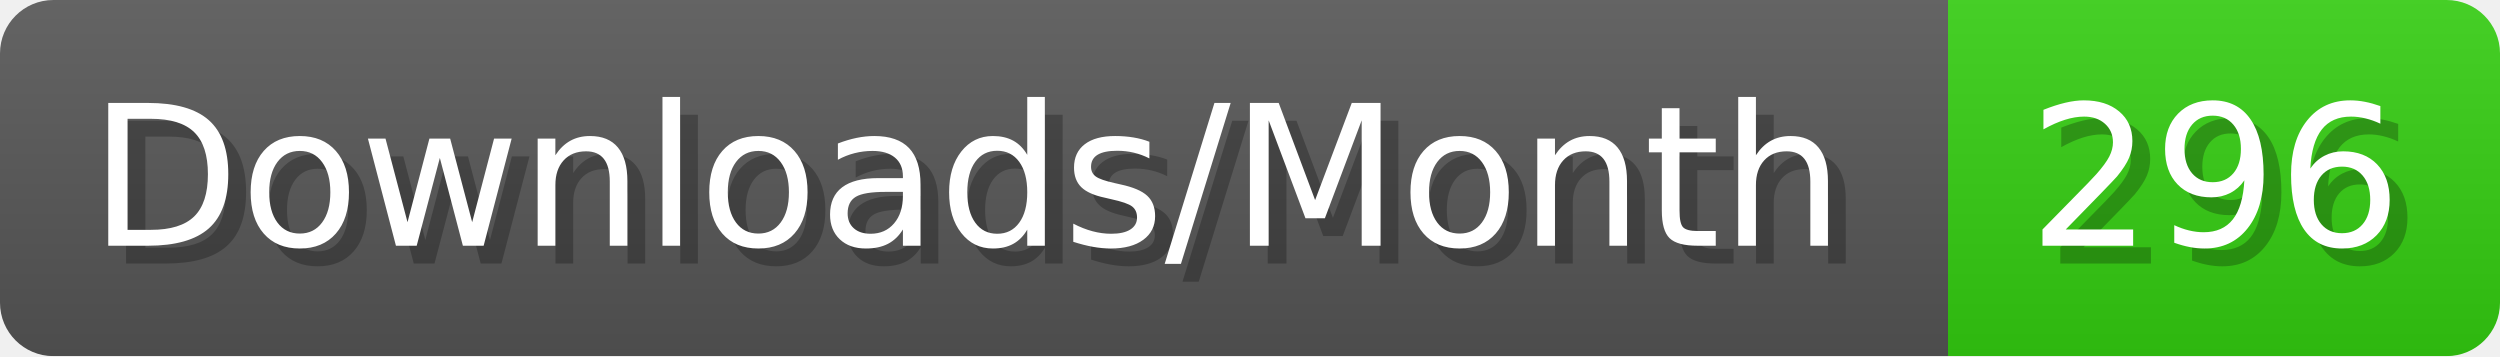
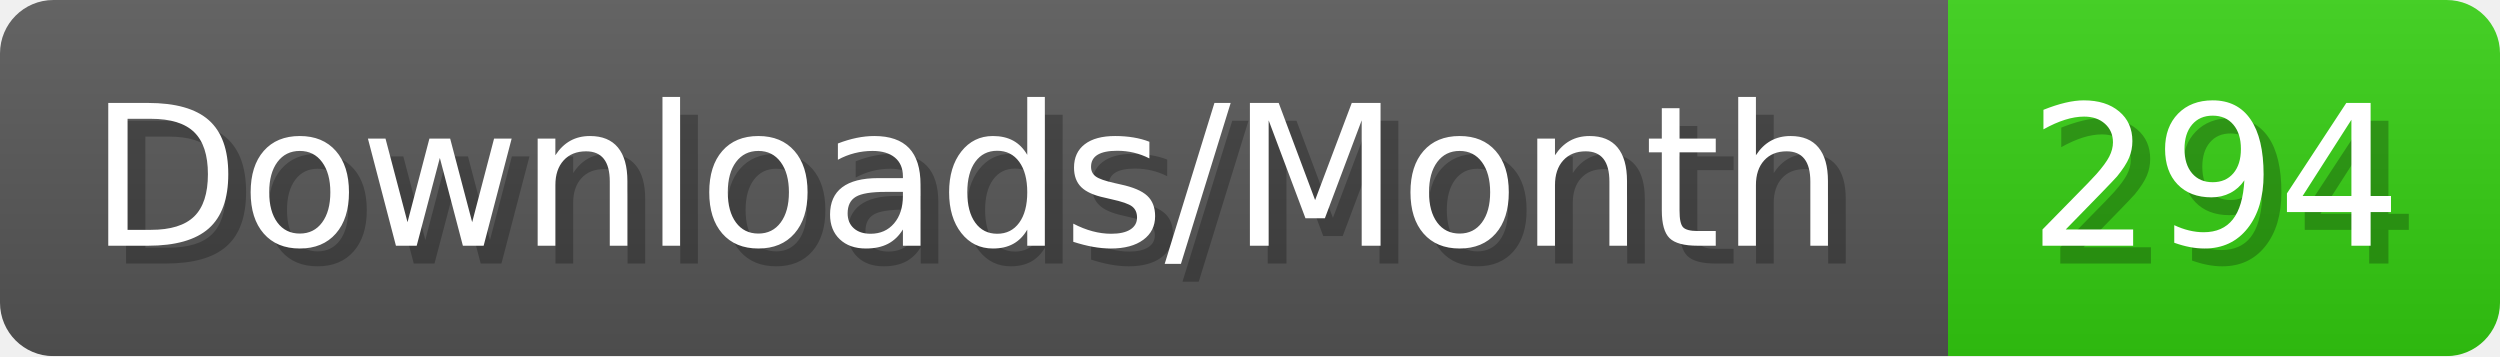
- <svg xmlns="http://www.w3.org/2000/svg" width="140.4" height="20" viewBox="0 0 1404 200" role="img" aria-label="Downloads/Month: 296">
+ <svg xmlns="http://www.w3.org/2000/svg" width="140.4" height="20" viewBox="0 0 1404 200" role="img" aria-label="Downloads/Month: 294">
  <linearGradient id="YlXUI" x2="0" y2="100%">
    <stop offset="0" stop-opacity=".1" stop-color="#EEE" />
    <stop offset="1" stop-opacity=".1" />
  </linearGradient>
  <mask id="JHhop">
    <rect width="1404" height="200" rx="30" fill="#FFF" />
  </mask>
  <g mask="url(#JHhop)">
    <rect width="1094" height="200" fill="#555" />
    <rect width="310" height="200" fill="#3C1" x="1094" />
    <rect width="1404" height="200" fill="url(#YlXUI)" />
  </g>
  <g aria-hidden="true" fill="#fff" text-anchor="start" font-family="Verdana,DejaVu Sans,sans-serif" font-size="110">
    <text x="60" y="148" textLength="994" fill="#000" opacity="0.25">Downloads/Month</text>
    <text x="50" y="138" textLength="994">Downloads/Month</text>
-     <text x="1149" y="148" textLength="210" fill="#000" opacity="0.25">296</text>
-     <text x="1139" y="138" textLength="210">296</text>
+     <text x="1149" y="148" textLength="210" fill="#000" opacity="0.25">294</text>
+     <text x="1139" y="138" textLength="210">294</text>
  </g>
</svg>
